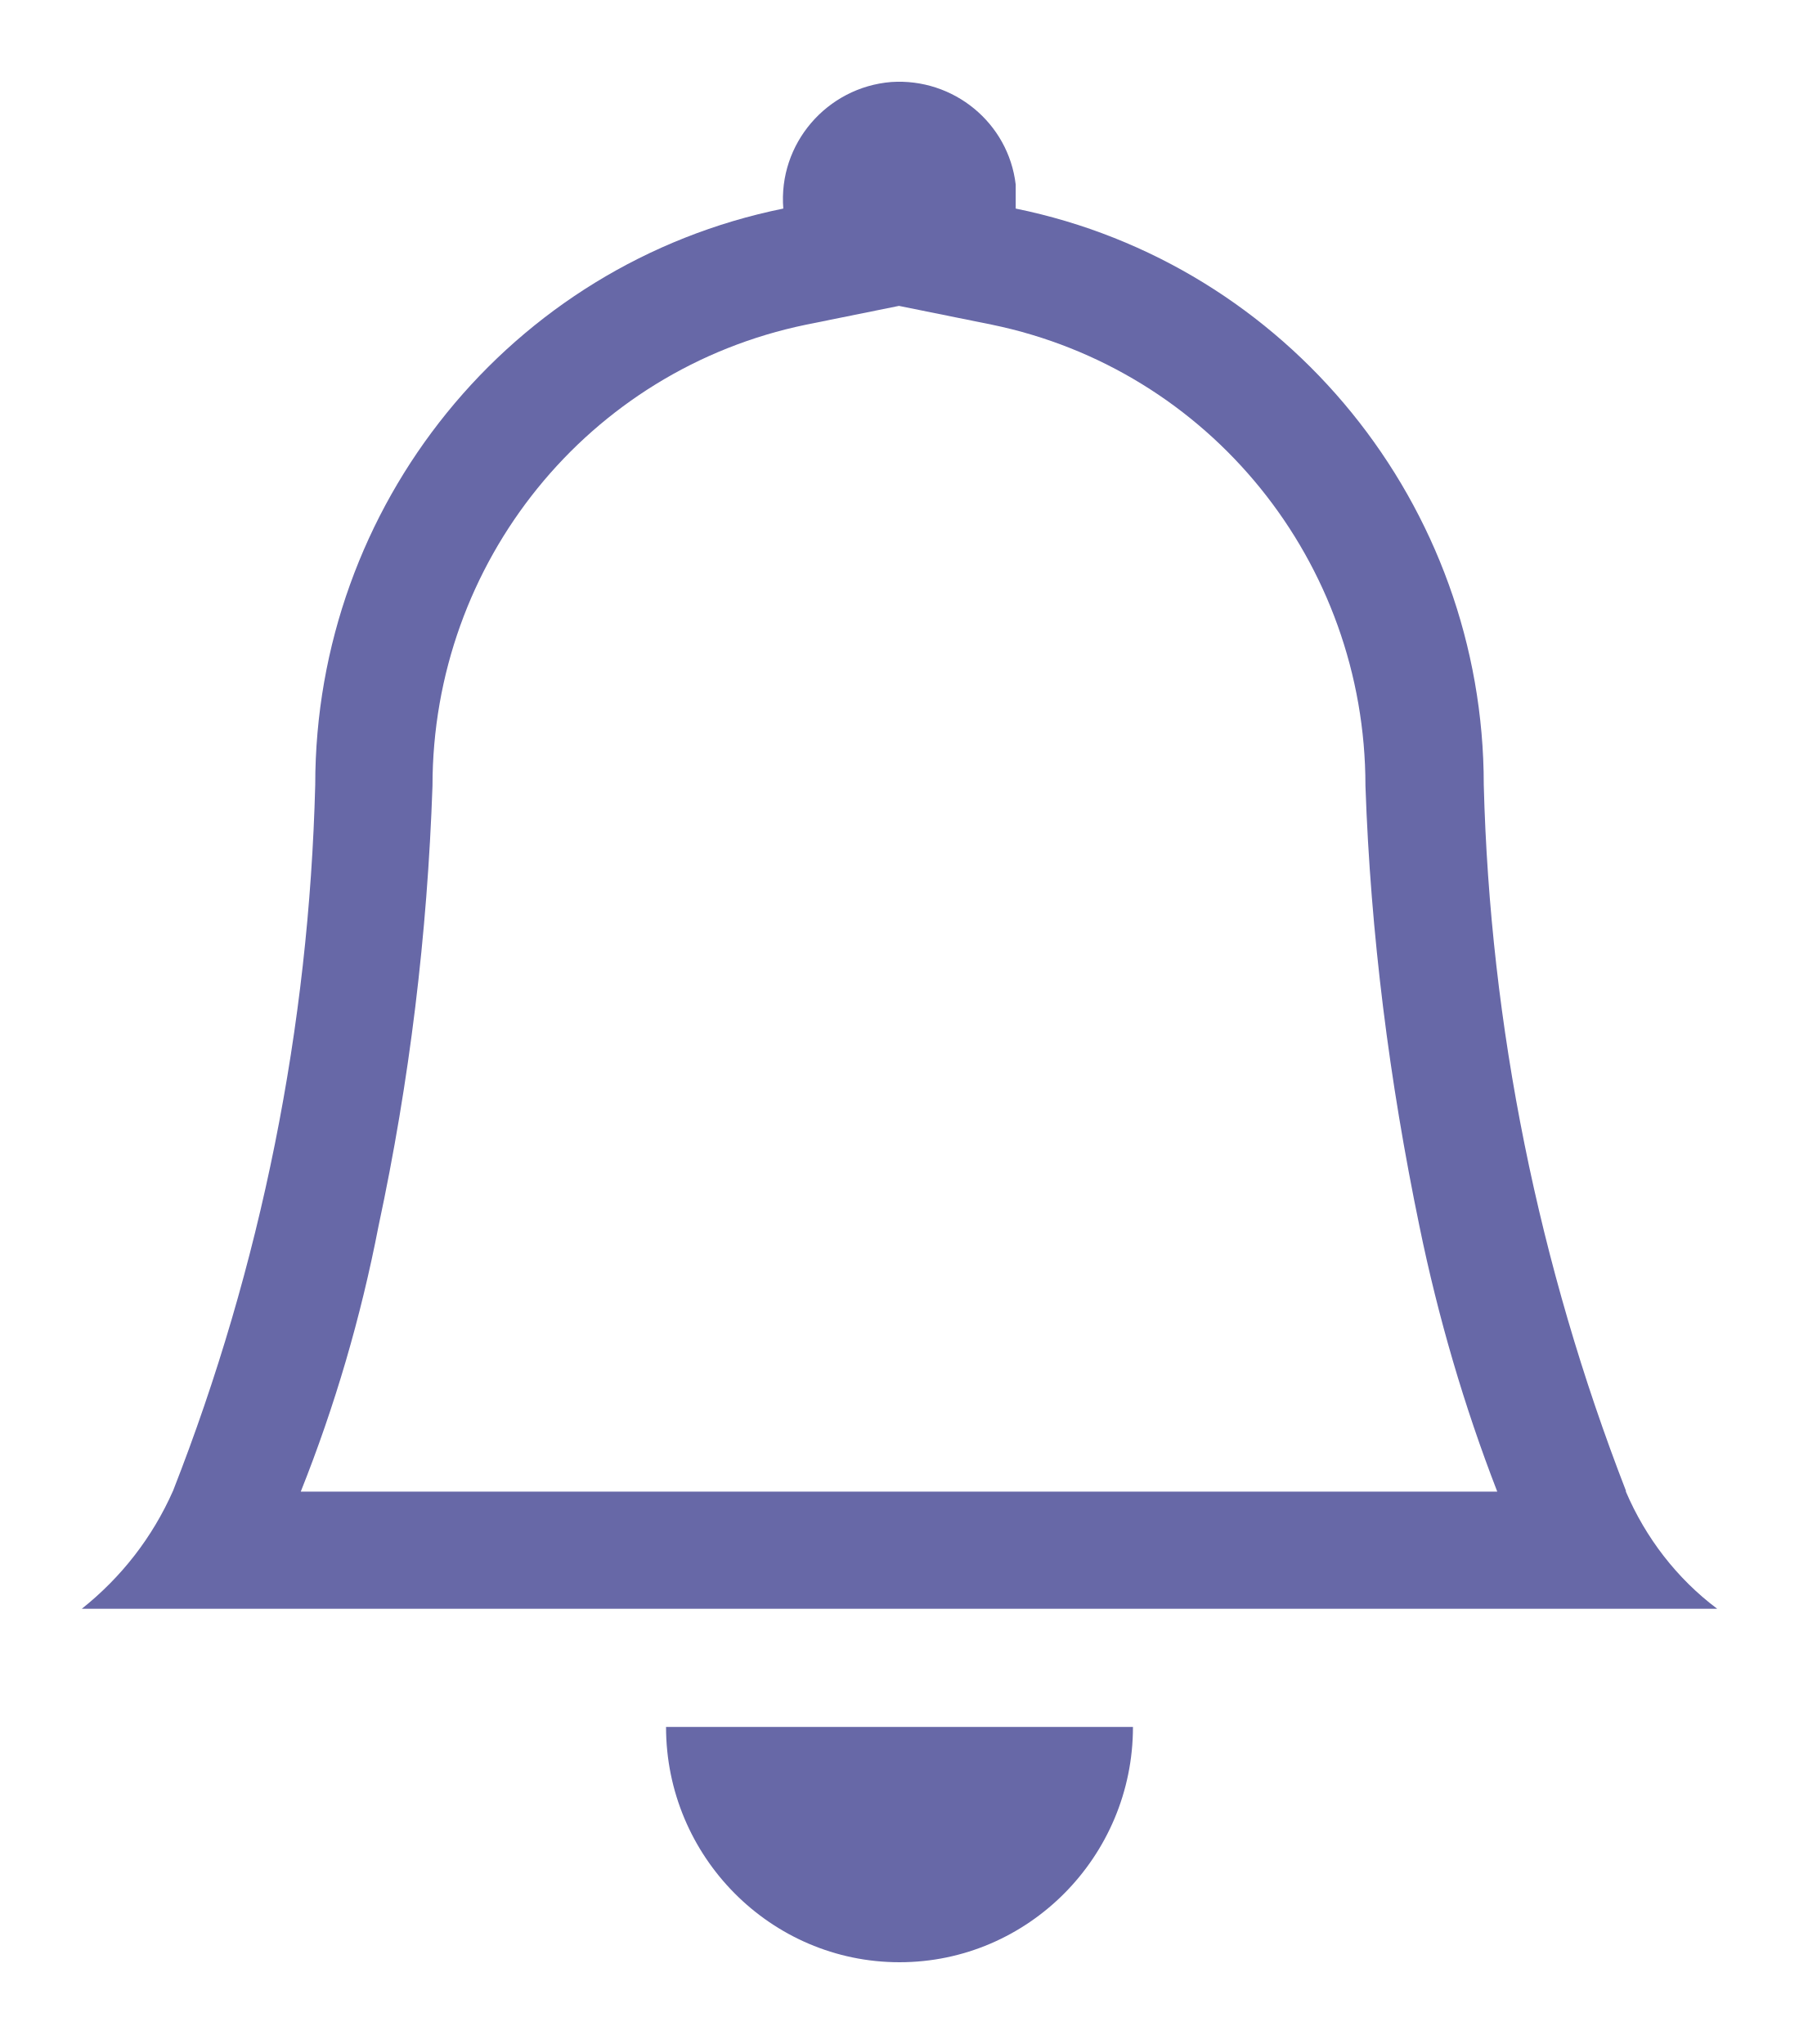
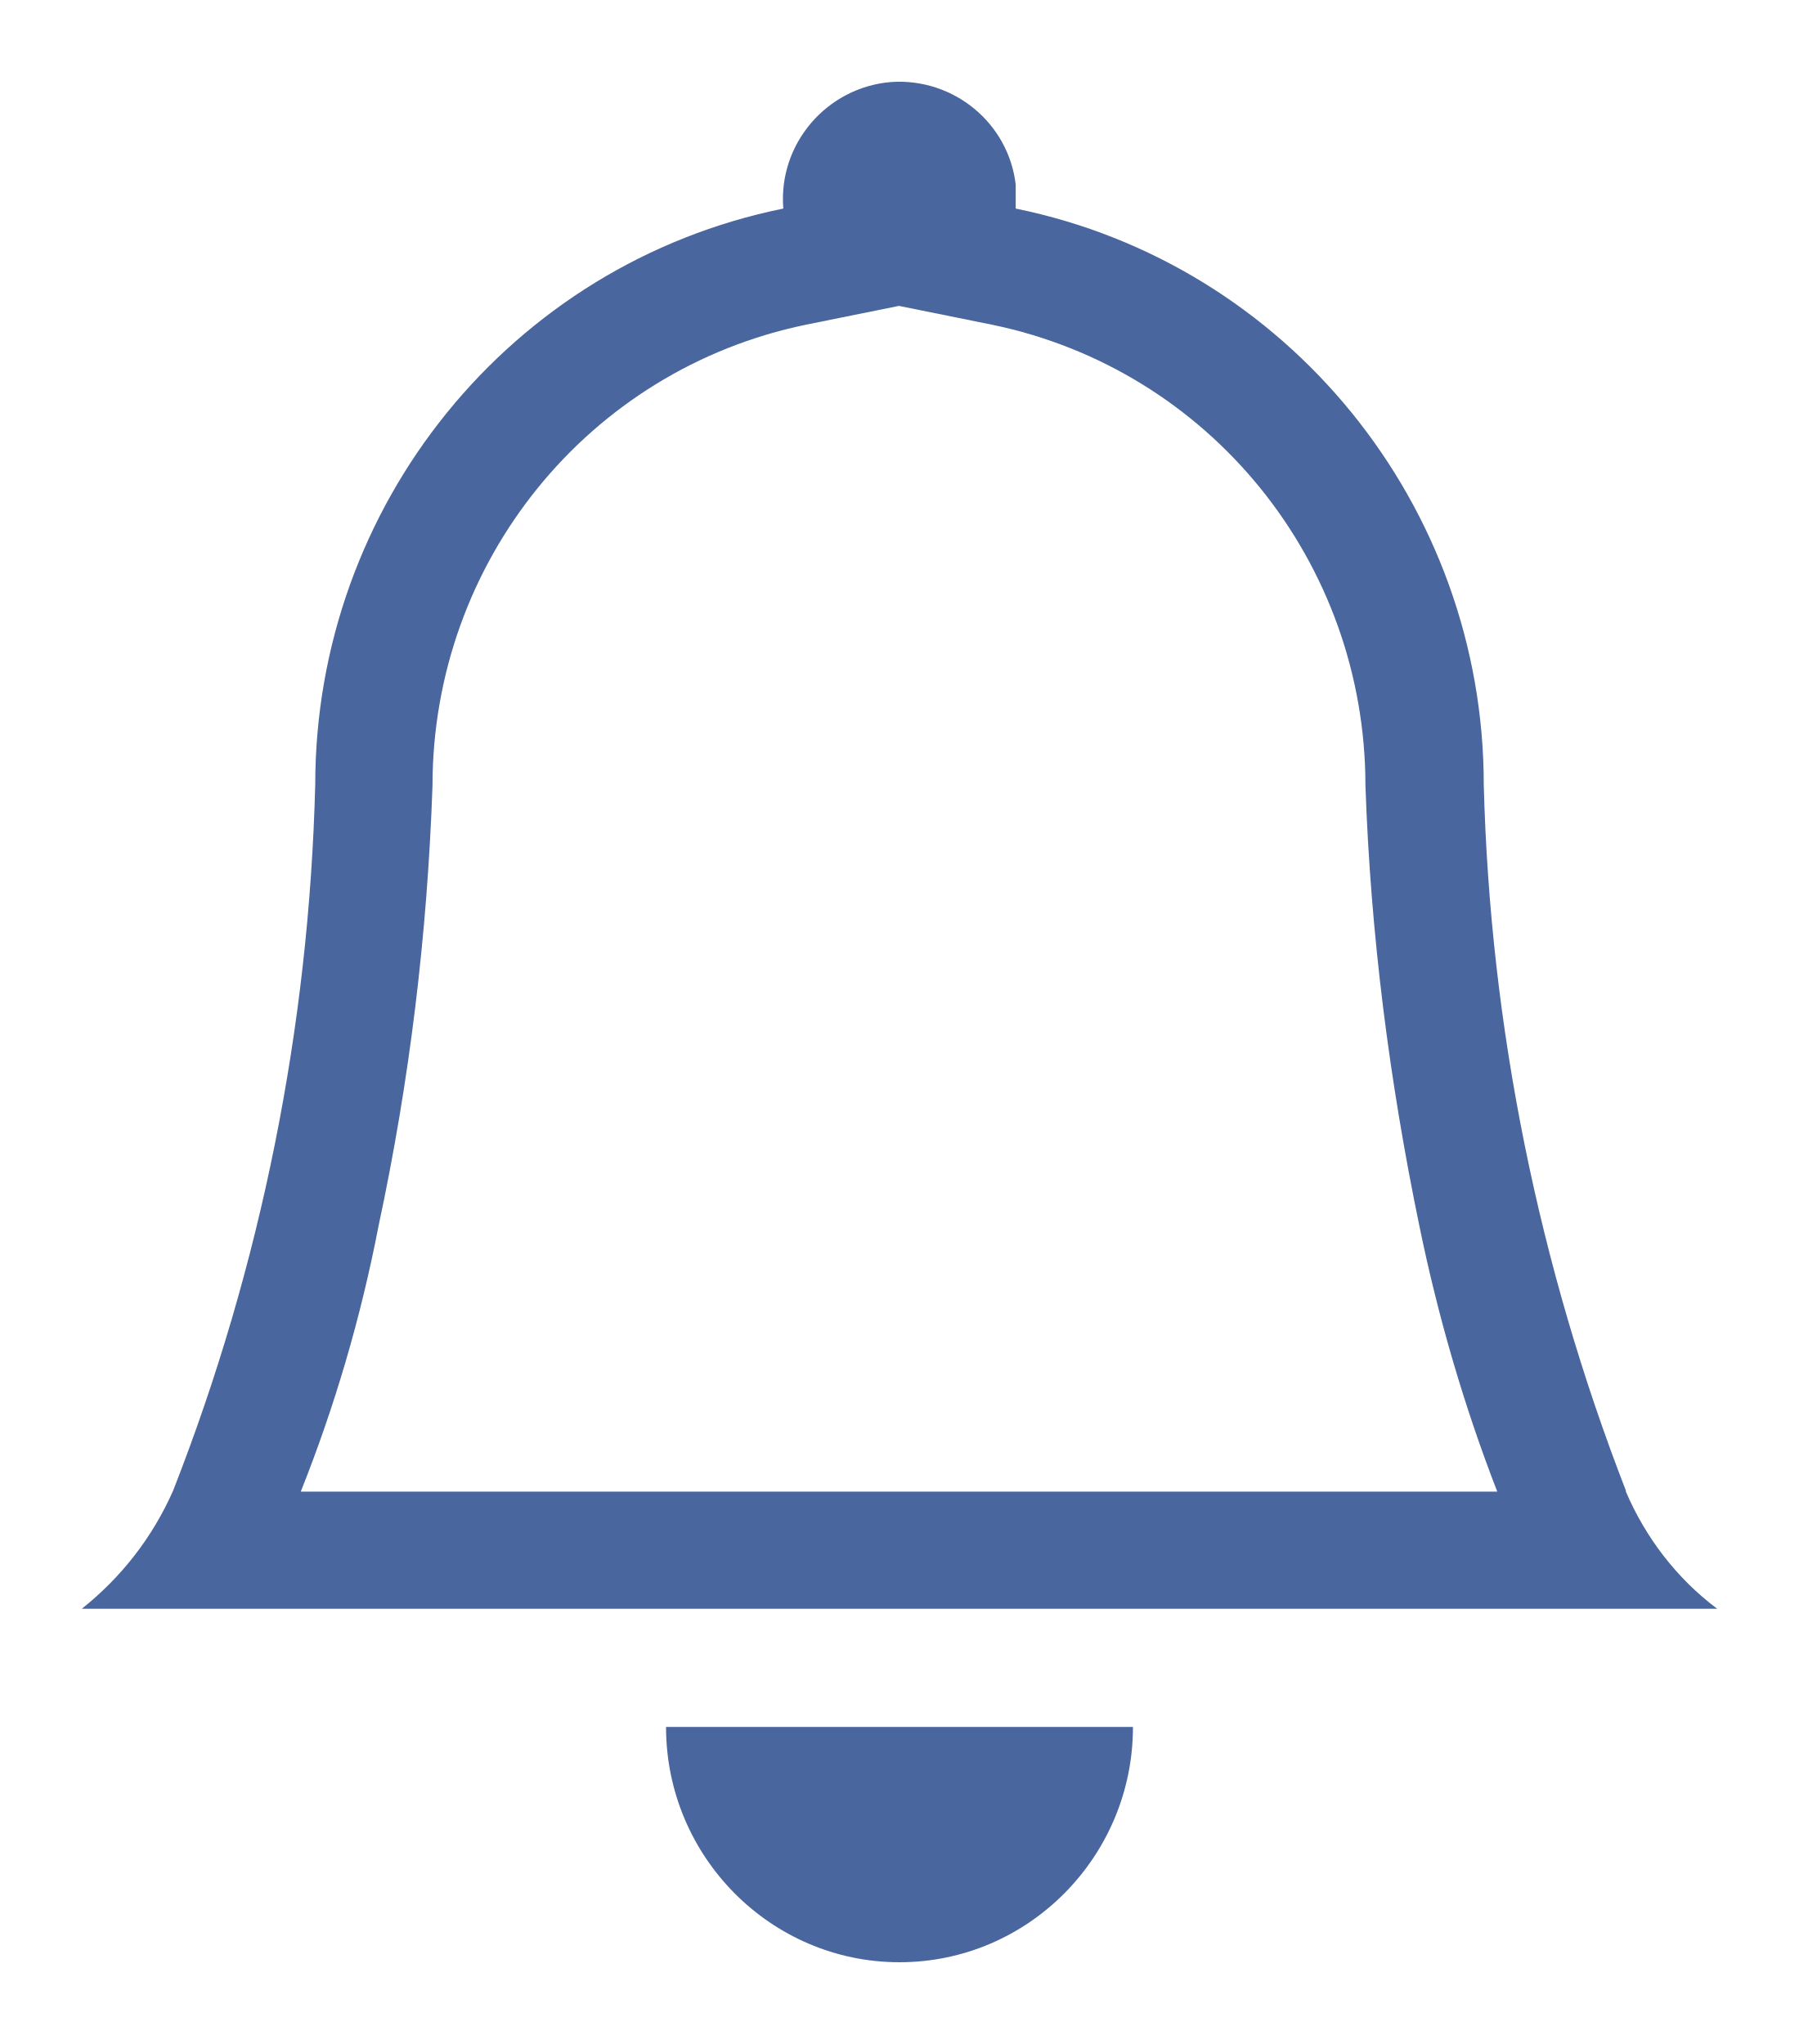
<svg xmlns="http://www.w3.org/2000/svg" width="22" height="25" viewBox="0 0 22 25" fill="none">
-   <path d="M11 24C12.574 24 13.855 22.708 13.855 21.122H8.145C8.145 22.708 9.426 24 11 24ZM11 3.74L9.858 3.971C7.193 4.521 5.289 6.874 5.289 9.611C5.226 11.427 5.01 13.218 4.629 14.996C4.414 16.108 4.096 17.196 3.678 18.244H18.31C17.904 17.196 17.586 16.108 17.358 14.996C16.99 13.218 16.761 11.427 16.698 9.611C16.698 6.874 14.794 4.521 12.129 3.971L10.987 3.74H11ZM19.883 18.244C20.124 18.807 20.505 19.306 21 19.677H1C1.482 19.293 1.863 18.807 2.117 18.232C3.195 15.482 3.779 12.553 3.855 9.598C3.855 6.183 6.241 3.229 9.579 2.551C9.515 1.758 10.112 1.067 10.899 1.003C11.66 0.952 12.332 1.502 12.421 2.257C12.421 2.346 12.421 2.449 12.421 2.551C15.746 3.229 18.145 6.183 18.145 9.598C18.221 12.553 18.817 15.482 19.883 18.232V18.244Z" fill="#6768A7" stroke-linecap="round" stroke-linejoin="round" />
+   <path d="M11 24C12.574 24 13.855 22.708 13.855 21.122H8.145C8.145 22.708 9.426 24 11 24ZM11 3.74L9.858 3.971C7.193 4.521 5.289 6.874 5.289 9.611C5.226 11.427 5.01 13.218 4.629 14.996C4.414 16.108 4.096 17.196 3.678 18.244H18.31C17.904 17.196 17.586 16.108 17.358 14.996C16.99 13.218 16.761 11.427 16.698 9.611C16.698 6.874 14.794 4.521 12.129 3.971L10.987 3.74H11ZM19.883 18.244C20.124 18.807 20.505 19.306 21 19.677H1C1.482 19.293 1.863 18.807 2.117 18.232C3.195 15.482 3.779 12.553 3.855 9.598C3.855 6.183 6.241 3.229 9.579 2.551C9.515 1.758 10.112 1.067 10.899 1.003C11.66 0.952 12.332 1.502 12.421 2.257C12.421 2.346 12.421 2.449 12.421 2.551C15.746 3.229 18.145 6.183 18.145 9.598C18.221 12.553 18.817 15.482 19.883 18.232V18.244Z" fill="rgb(74 102 158)" stroke-linecap="round" stroke-linejoin="round" />
</svg>
